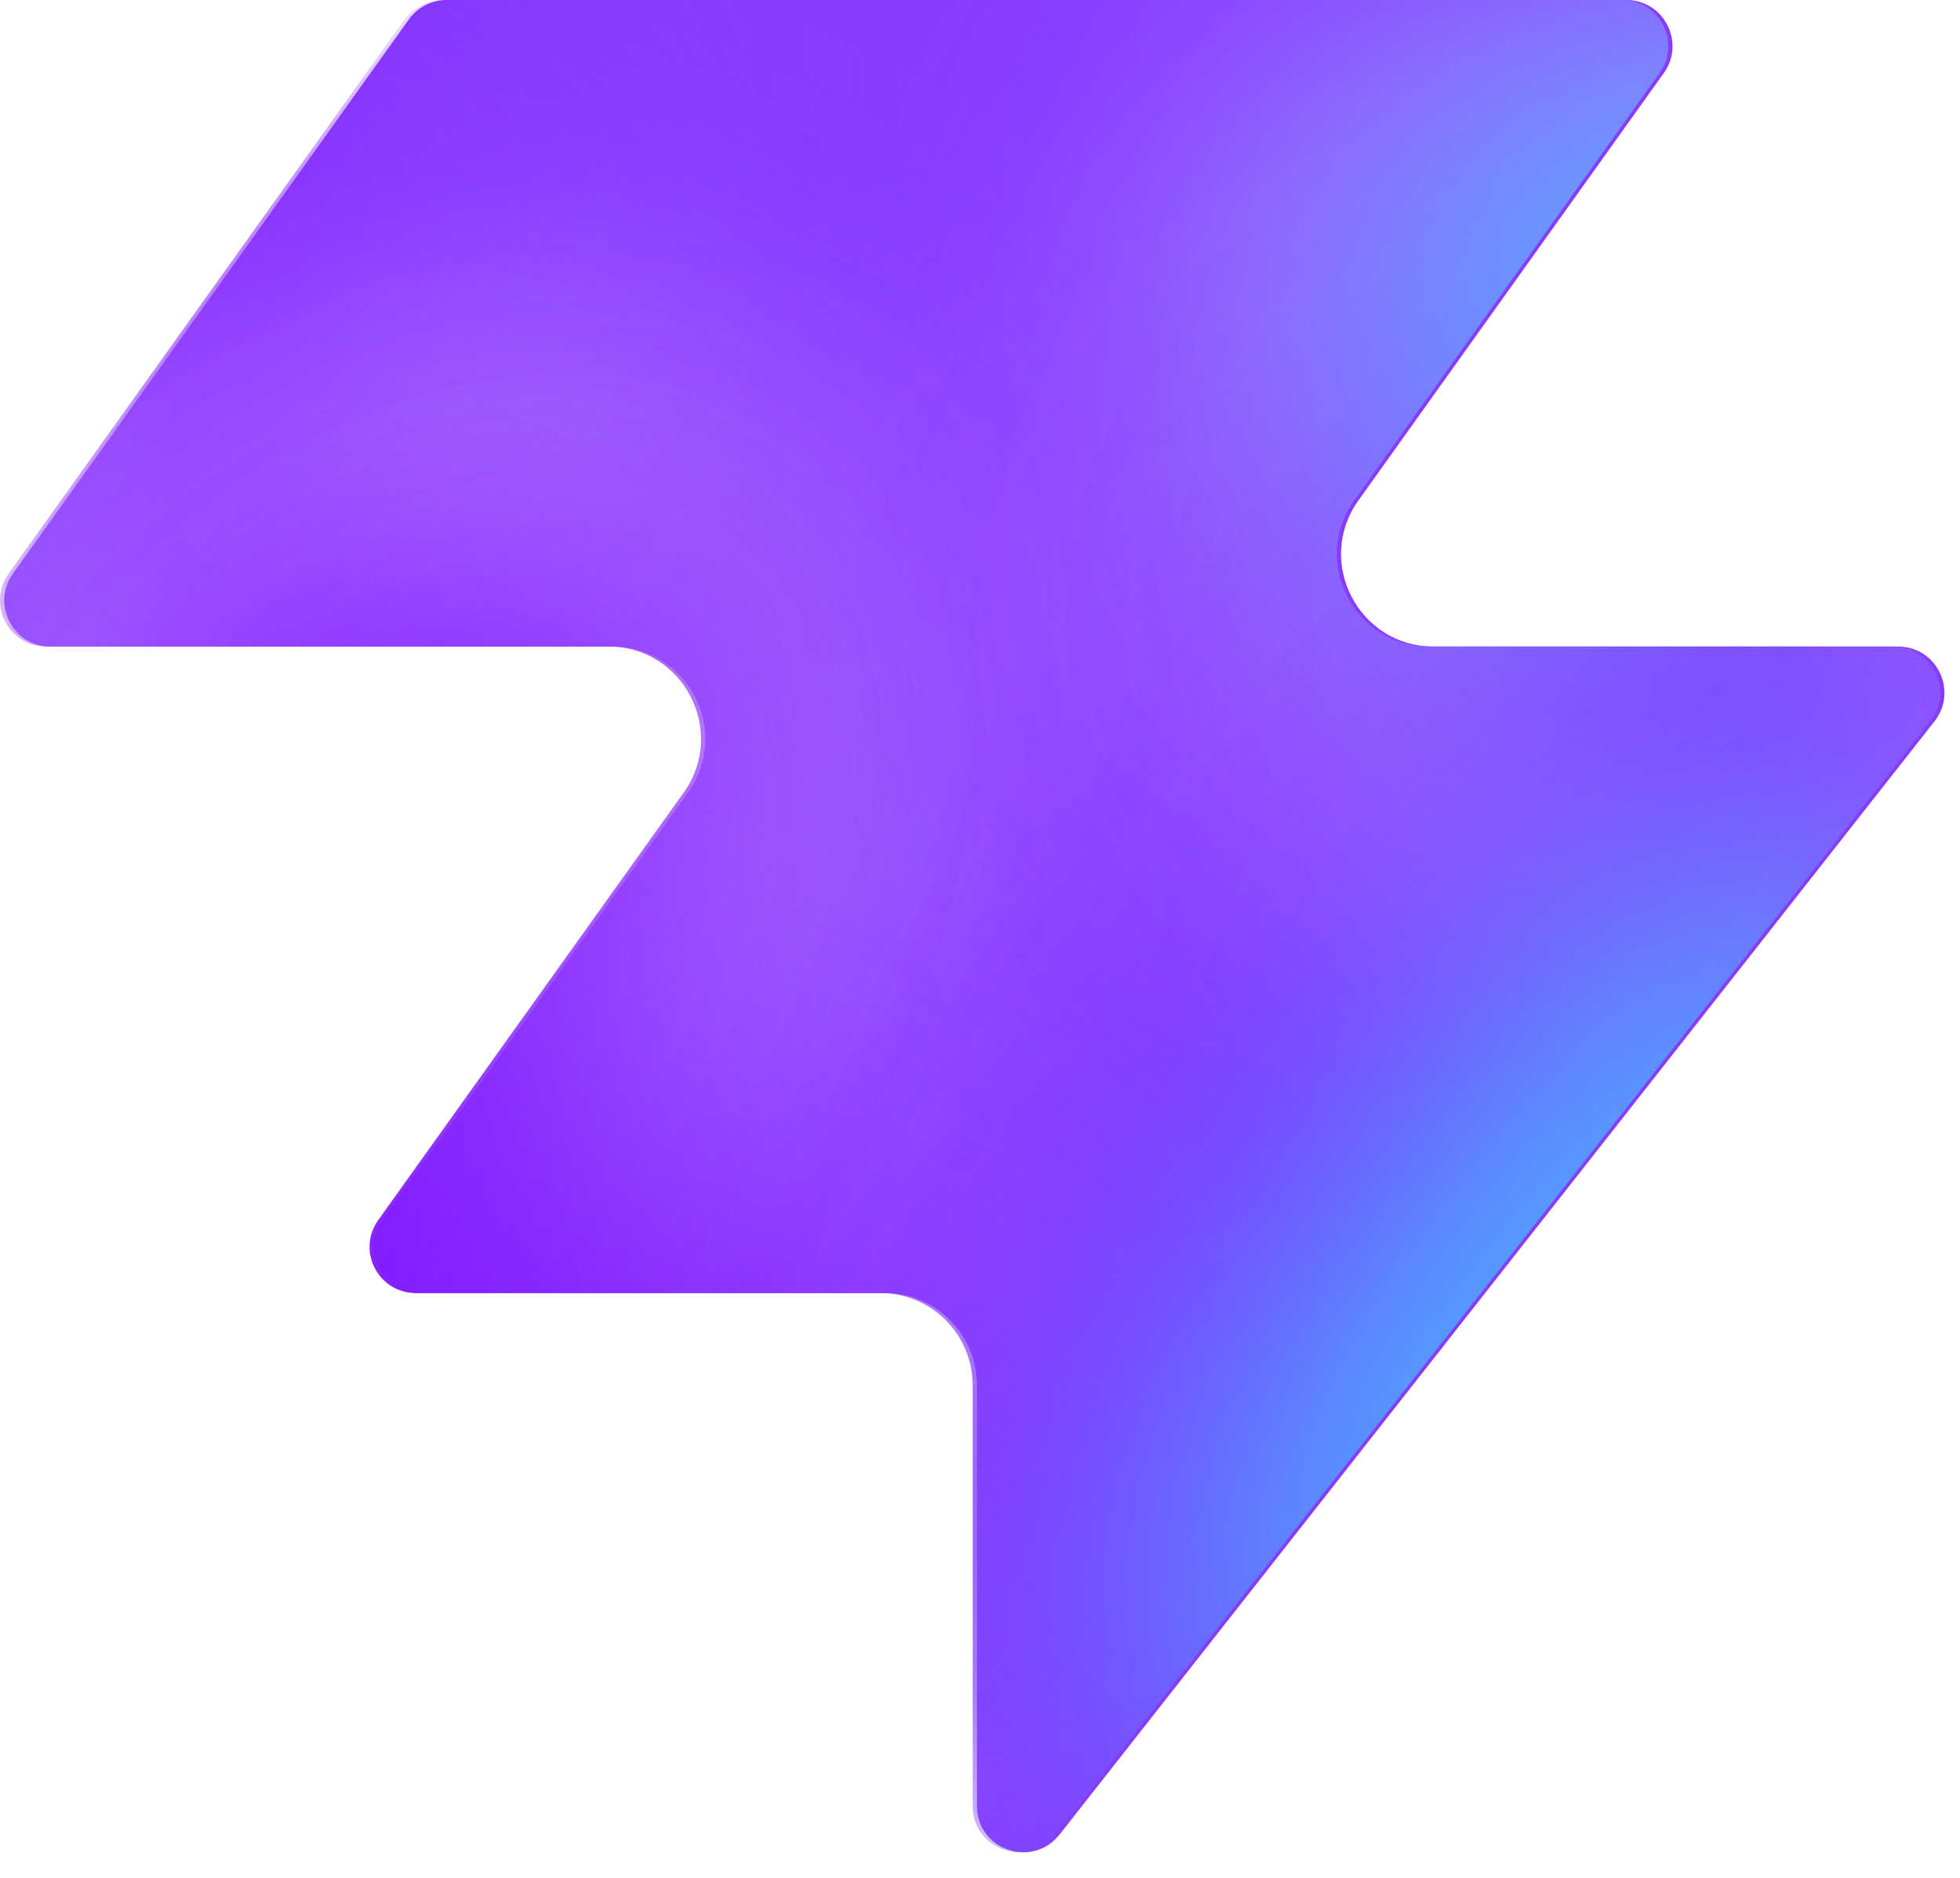
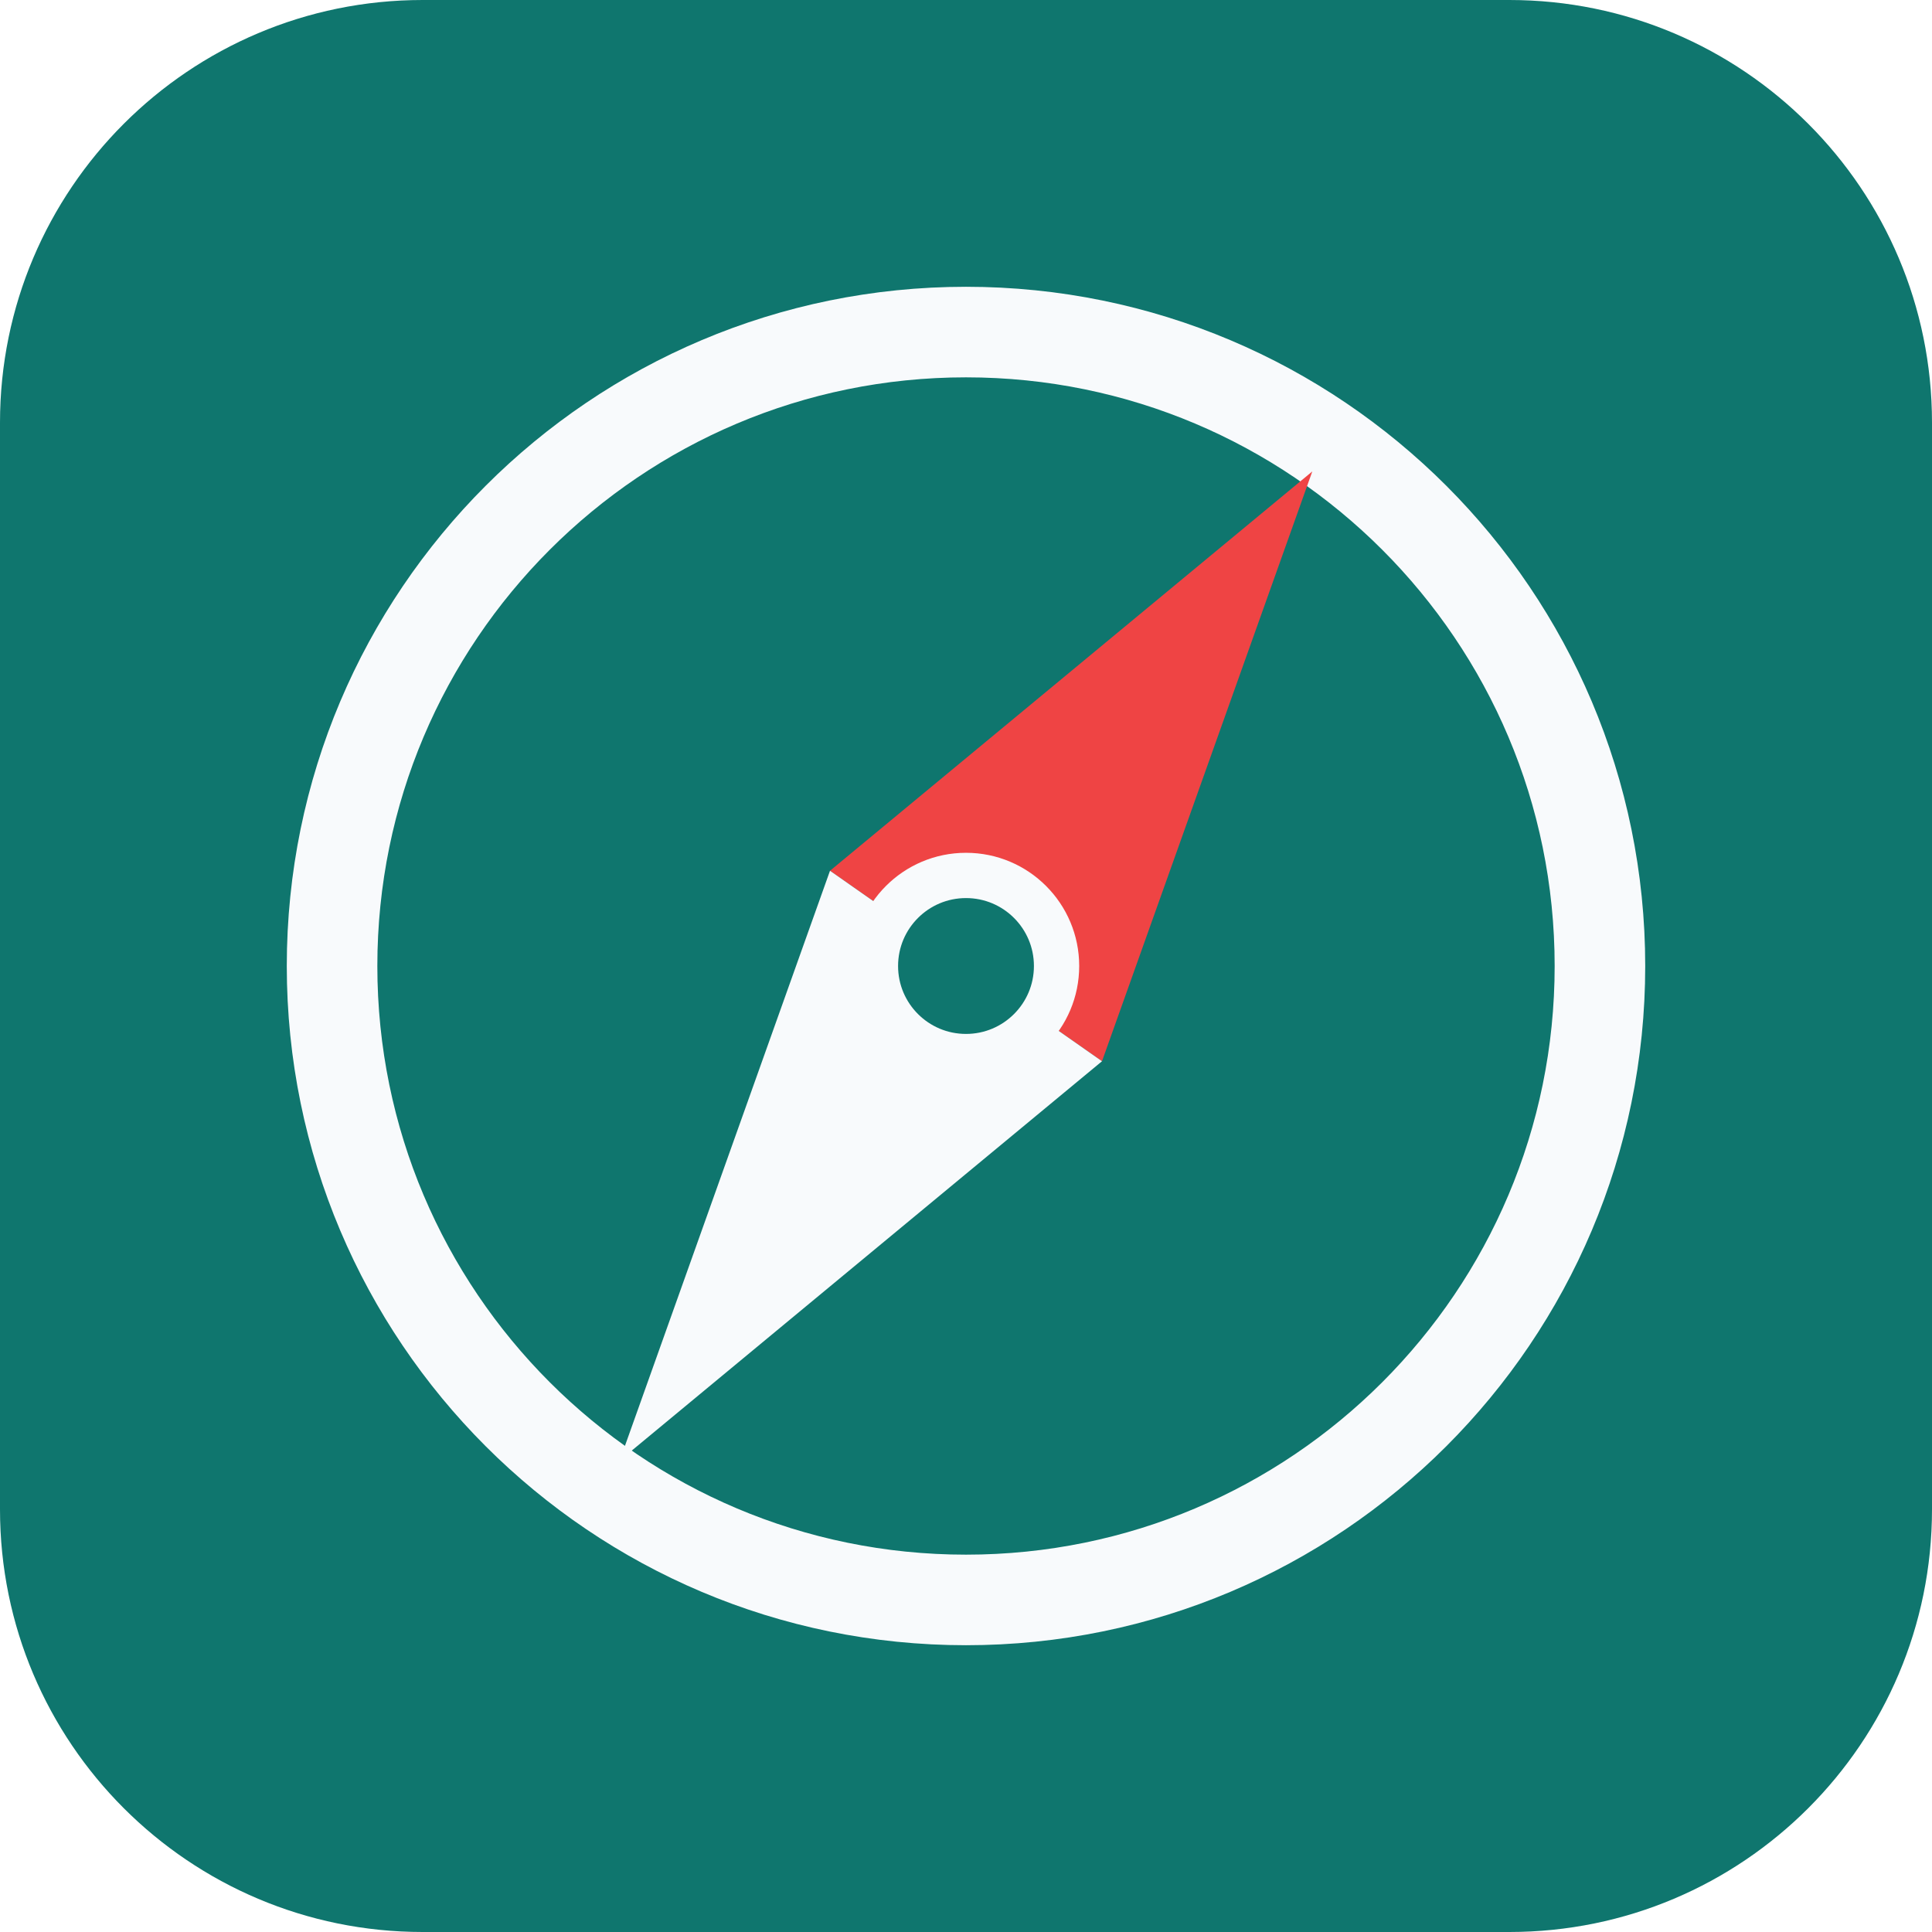
- <svg xmlns="http://www.w3.org/2000/svg" width="48" height="46" fill="none" viewBox="0 0 48 46">
-   <path fill="#863bff" d="M25.946 44.938c-.664.845-2.021.375-2.021-.698V33.937a2.26 2.26 0 0 0-2.262-2.262H10.287c-.92 0-1.456-1.04-.92-1.788l7.48-10.471c1.07-1.497 0-3.578-1.842-3.578H1.237c-.92 0-1.456-1.04-.92-1.788L10.013.474c.214-.297.556-.474.92-.474h28.894c.92 0 1.456 1.04.92 1.788l-7.48 10.471c-1.07 1.498 0 3.579 1.842 3.579h11.377c.943 0 1.473 1.088.89 1.83L25.947 44.94z" style="fill:#863bff;fill:color(display-p3 .525 .23 1);fill-opacity:1" />
-   <mask id="a" width="48" height="46" x="0" y="0" maskUnits="userSpaceOnUse" style="mask-type:alpha">
-     <path fill="#000" d="M25.842 44.938c-.664.844-2.021.375-2.021-.698V33.937a2.26 2.26 0 0 0-2.262-2.262H10.183c-.92 0-1.456-1.04-.92-1.788l7.48-10.471c1.07-1.498 0-3.579-1.842-3.579H1.133c-.92 0-1.456-1.04-.92-1.787L9.91.473c.214-.297.556-.474.92-.474h28.894c.92 0 1.456 1.04.92 1.788l-7.48 10.471c-1.07 1.498 0 3.578 1.842 3.578h11.377c.943 0 1.473 1.088.89 1.832L25.843 44.94z" style="fill:#000;fill-opacity:1" />
-   </mask>
-   <g mask="url(#a)">
-     <g filter="url(#b)">
-       <ellipse cx="5.508" cy="14.704" fill="#ede6ff" rx="5.508" ry="14.704" style="fill:#ede6ff;fill:color(display-p3 .927 .903 1);fill-opacity:1" transform="matrix(.00324 1 1 -.00324 -4.47 31.516)" />
-     </g>
-     <g filter="url(#c)">
-       <ellipse cx="10.399" cy="29.851" fill="#ede6ff" rx="10.399" ry="29.851" style="fill:#ede6ff;fill:color(display-p3 .927 .903 1);fill-opacity:1" transform="matrix(.00324 1 1 -.00324 -39.328 7.883)" />
-     </g>
-     <g filter="url(#d)">
-       <ellipse cx="5.508" cy="30.487" fill="#7e14ff" rx="5.508" ry="30.487" style="fill:#7e14ff;fill:color(display-p3 .492 .077 1);fill-opacity:1" transform="rotate(89.814 -25.913 -14.639)scale(1 -1)" />
-     </g>
-     <g filter="url(#e)">
-       <ellipse cx="5.508" cy="30.599" fill="#7e14ff" rx="5.508" ry="30.599" style="fill:#7e14ff;fill:color(display-p3 .492 .077 1);fill-opacity:1" transform="rotate(89.814 -32.644 -3.334)scale(1 -1)" />
-     </g>
-     <g filter="url(#f)">
-       <ellipse cx="5.508" cy="30.599" fill="#7e14ff" rx="5.508" ry="30.599" style="fill:#7e14ff;fill:color(display-p3 .492 .077 1);fill-opacity:1" transform="matrix(.00324 1 1 -.00324 -34.34 30.47)" />
-     </g>
-     <g filter="url(#g)">
-       <ellipse cx="14.072" cy="22.078" fill="#ede6ff" rx="14.072" ry="22.078" style="fill:#ede6ff;fill:color(display-p3 .927 .903 1);fill-opacity:1" transform="rotate(93.35 24.506 48.493)scale(-1 1)" />
-     </g>
-     <g filter="url(#h)">
-       <ellipse cx="3.47" cy="21.501" fill="#7e14ff" rx="3.47" ry="21.501" style="fill:#7e14ff;fill:color(display-p3 .492 .077 1);fill-opacity:1" transform="rotate(89.009 28.708 47.59)scale(-1 1)" />
-     </g>
-     <g filter="url(#i)">
-       <ellipse cx="3.47" cy="21.501" fill="#7e14ff" rx="3.47" ry="21.501" style="fill:#7e14ff;fill:color(display-p3 .492 .077 1);fill-opacity:1" transform="rotate(89.009 28.708 47.59)scale(-1 1)" />
-     </g>
-     <g filter="url(#j)">
-       <ellipse cx=".387" cy="8.972" fill="#7e14ff" rx="4.407" ry="29.108" style="fill:#7e14ff;fill:color(display-p3 .492 .077 1);fill-opacity:1" transform="rotate(39.51 .387 8.972)" />
-     </g>
-     <g filter="url(#k)">
-       <ellipse cx="47.523" cy="-6.092" fill="#7e14ff" rx="4.407" ry="29.108" style="fill:#7e14ff;fill:color(display-p3 .492 .077 1);fill-opacity:1" transform="rotate(37.892 47.523 -6.092)" />
-     </g>
-     <g filter="url(#l)">
-       <ellipse cx="41.412" cy="6.333" fill="#47bfff" rx="5.971" ry="9.665" style="fill:#47bfff;fill:color(display-p3 .28 .748 1);fill-opacity:1" transform="rotate(37.892 41.412 6.333)" />
-     </g>
-     <g filter="url(#m)">
-       <ellipse cx="-1.879" cy="38.332" fill="#7e14ff" rx="4.407" ry="29.108" style="fill:#7e14ff;fill:color(display-p3 .492 .077 1);fill-opacity:1" transform="rotate(37.892 -1.88 38.332)" />
-     </g>
-     <g filter="url(#n)">
-       <ellipse cx="-1.879" cy="38.332" fill="#7e14ff" rx="4.407" ry="29.108" style="fill:#7e14ff;fill:color(display-p3 .492 .077 1);fill-opacity:1" transform="rotate(37.892 -1.88 38.332)" />
-     </g>
-     <g filter="url(#o)">
-       <ellipse cx="35.651" cy="29.907" fill="#7e14ff" rx="4.407" ry="29.108" style="fill:#7e14ff;fill:color(display-p3 .492 .077 1);fill-opacity:1" transform="rotate(37.892 35.651 29.907)" />
-     </g>
-     <g filter="url(#p)">
-       <ellipse cx="38.418" cy="32.4" fill="#47bfff" rx="5.971" ry="15.297" style="fill:#47bfff;fill:color(display-p3 .28 .748 1);fill-opacity:1" transform="rotate(37.892 38.418 32.4)" />
-     </g>
+ <svg xmlns="http://www.w3.org/2000/svg" viewBox="0 0 64 64">
+   <rect width="64" height="64" rx="14" fill="#0f766e" />
+   <circle cx="32" cy="32" r="21" fill="none" stroke="#f8fafc" stroke-width="3" />
+   <g transform="rotate(35 32 32)">
+     <polygon points="32,12 26.5,32 37.5,32" fill="#ef4444" />
+     <polygon points="32,52 26.5,32 37.5,32" fill="#f8fafc" />
  </g>
-   <defs>
-     <filter id="b" width="60.045" height="41.654" x="-19.77" y="16.149" color-interpolation-filters="sRGB" filterUnits="userSpaceOnUse">
-       <feFlood flood-opacity="0" result="BackgroundImageFix" />
-       <feBlend in="SourceGraphic" in2="BackgroundImageFix" result="shape" />
-       <feGaussianBlur result="effect1_foregroundBlur_2002_17158" stdDeviation="7.659" />
-     </filter>
-     <filter id="c" width="90.34" height="51.437" x="-54.613" y="-7.533" color-interpolation-filters="sRGB" filterUnits="userSpaceOnUse">
-       <feFlood flood-opacity="0" result="BackgroundImageFix" />
-       <feBlend in="SourceGraphic" in2="BackgroundImageFix" result="shape" />
-       <feGaussianBlur result="effect1_foregroundBlur_2002_17158" stdDeviation="7.659" />
-     </filter>
-     <filter id="d" width="79.355" height="29.4" x="-49.64" y="2.03" color-interpolation-filters="sRGB" filterUnits="userSpaceOnUse">
-       <feFlood flood-opacity="0" result="BackgroundImageFix" />
-       <feBlend in="SourceGraphic" in2="BackgroundImageFix" result="shape" />
-       <feGaussianBlur result="effect1_foregroundBlur_2002_17158" stdDeviation="4.596" />
-     </filter>
-     <filter id="e" width="79.579" height="29.4" x="-45.045" y="20.029" color-interpolation-filters="sRGB" filterUnits="userSpaceOnUse">
-       <feFlood flood-opacity="0" result="BackgroundImageFix" />
-       <feBlend in="SourceGraphic" in2="BackgroundImageFix" result="shape" />
-       <feGaussianBlur result="effect1_foregroundBlur_2002_17158" stdDeviation="4.596" />
-     </filter>
-     <filter id="f" width="79.579" height="29.4" x="-43.513" y="21.178" color-interpolation-filters="sRGB" filterUnits="userSpaceOnUse">
-       <feFlood flood-opacity="0" result="BackgroundImageFix" />
-       <feBlend in="SourceGraphic" in2="BackgroundImageFix" result="shape" />
-       <feGaussianBlur result="effect1_foregroundBlur_2002_17158" stdDeviation="4.596" />
-     </filter>
-     <filter id="g" width="74.749" height="58.852" x="15.756" y="-17.901" color-interpolation-filters="sRGB" filterUnits="userSpaceOnUse">
-       <feFlood flood-opacity="0" result="BackgroundImageFix" />
-       <feBlend in="SourceGraphic" in2="BackgroundImageFix" result="shape" />
-       <feGaussianBlur result="effect1_foregroundBlur_2002_17158" stdDeviation="7.659" />
-     </filter>
-     <filter id="h" width="61.377" height="25.362" x="23.548" y="2.284" color-interpolation-filters="sRGB" filterUnits="userSpaceOnUse">
-       <feFlood flood-opacity="0" result="BackgroundImageFix" />
-       <feBlend in="SourceGraphic" in2="BackgroundImageFix" result="shape" />
-       <feGaussianBlur result="effect1_foregroundBlur_2002_17158" stdDeviation="4.596" />
-     </filter>
-     <filter id="i" width="61.377" height="25.362" x="23.548" y="2.284" color-interpolation-filters="sRGB" filterUnits="userSpaceOnUse">
-       <feFlood flood-opacity="0" result="BackgroundImageFix" />
-       <feBlend in="SourceGraphic" in2="BackgroundImageFix" result="shape" />
-       <feGaussianBlur result="effect1_foregroundBlur_2002_17158" stdDeviation="4.596" />
-     </filter>
-     <filter id="j" width="56.045" height="63.649" x="-27.636" y="-22.853" color-interpolation-filters="sRGB" filterUnits="userSpaceOnUse">
-       <feFlood flood-opacity="0" result="BackgroundImageFix" />
-       <feBlend in="SourceGraphic" in2="BackgroundImageFix" result="shape" />
-       <feGaussianBlur result="effect1_foregroundBlur_2002_17158" stdDeviation="4.596" />
-     </filter>
-     <filter id="k" width="54.814" height="64.646" x="20.116" y="-38.415" color-interpolation-filters="sRGB" filterUnits="userSpaceOnUse">
-       <feFlood flood-opacity="0" result="BackgroundImageFix" />
-       <feBlend in="SourceGraphic" in2="BackgroundImageFix" result="shape" />
-       <feGaussianBlur result="effect1_foregroundBlur_2002_17158" stdDeviation="4.596" />
-     </filter>
-     <filter id="l" width="33.541" height="35.313" x="24.641" y="-11.323" color-interpolation-filters="sRGB" filterUnits="userSpaceOnUse">
-       <feFlood flood-opacity="0" result="BackgroundImageFix" />
-       <feBlend in="SourceGraphic" in2="BackgroundImageFix" result="shape" />
-       <feGaussianBlur result="effect1_foregroundBlur_2002_17158" stdDeviation="4.596" />
-     </filter>
-     <filter id="m" width="54.814" height="64.646" x="-29.286" y="6.009" color-interpolation-filters="sRGB" filterUnits="userSpaceOnUse">
-       <feFlood flood-opacity="0" result="BackgroundImageFix" />
-       <feBlend in="SourceGraphic" in2="BackgroundImageFix" result="shape" />
-       <feGaussianBlur result="effect1_foregroundBlur_2002_17158" stdDeviation="4.596" />
-     </filter>
-     <filter id="n" width="54.814" height="64.646" x="-29.286" y="6.009" color-interpolation-filters="sRGB" filterUnits="userSpaceOnUse">
-       <feFlood flood-opacity="0" result="BackgroundImageFix" />
-       <feBlend in="SourceGraphic" in2="BackgroundImageFix" result="shape" />
-       <feGaussianBlur result="effect1_foregroundBlur_2002_17158" stdDeviation="4.596" />
-     </filter>
-     <filter id="o" width="54.814" height="64.646" x="8.244" y="-2.416" color-interpolation-filters="sRGB" filterUnits="userSpaceOnUse">
-       <feFlood flood-opacity="0" result="BackgroundImageFix" />
-       <feBlend in="SourceGraphic" in2="BackgroundImageFix" result="shape" />
-       <feGaussianBlur result="effect1_foregroundBlur_2002_17158" stdDeviation="4.596" />
-     </filter>
-     <filter id="p" width="39.409" height="43.623" x="18.713" y="10.588" color-interpolation-filters="sRGB" filterUnits="userSpaceOnUse">
-       <feFlood flood-opacity="0" result="BackgroundImageFix" />
-       <feBlend in="SourceGraphic" in2="BackgroundImageFix" result="shape" />
-       <feGaussianBlur result="effect1_foregroundBlur_2002_17158" stdDeviation="4.596" />
-     </filter>
-   </defs>
+   <circle cx="32" cy="32" r="3" fill="#0f766e" stroke="#f8fafc" stroke-width="1.5" />
</svg>
